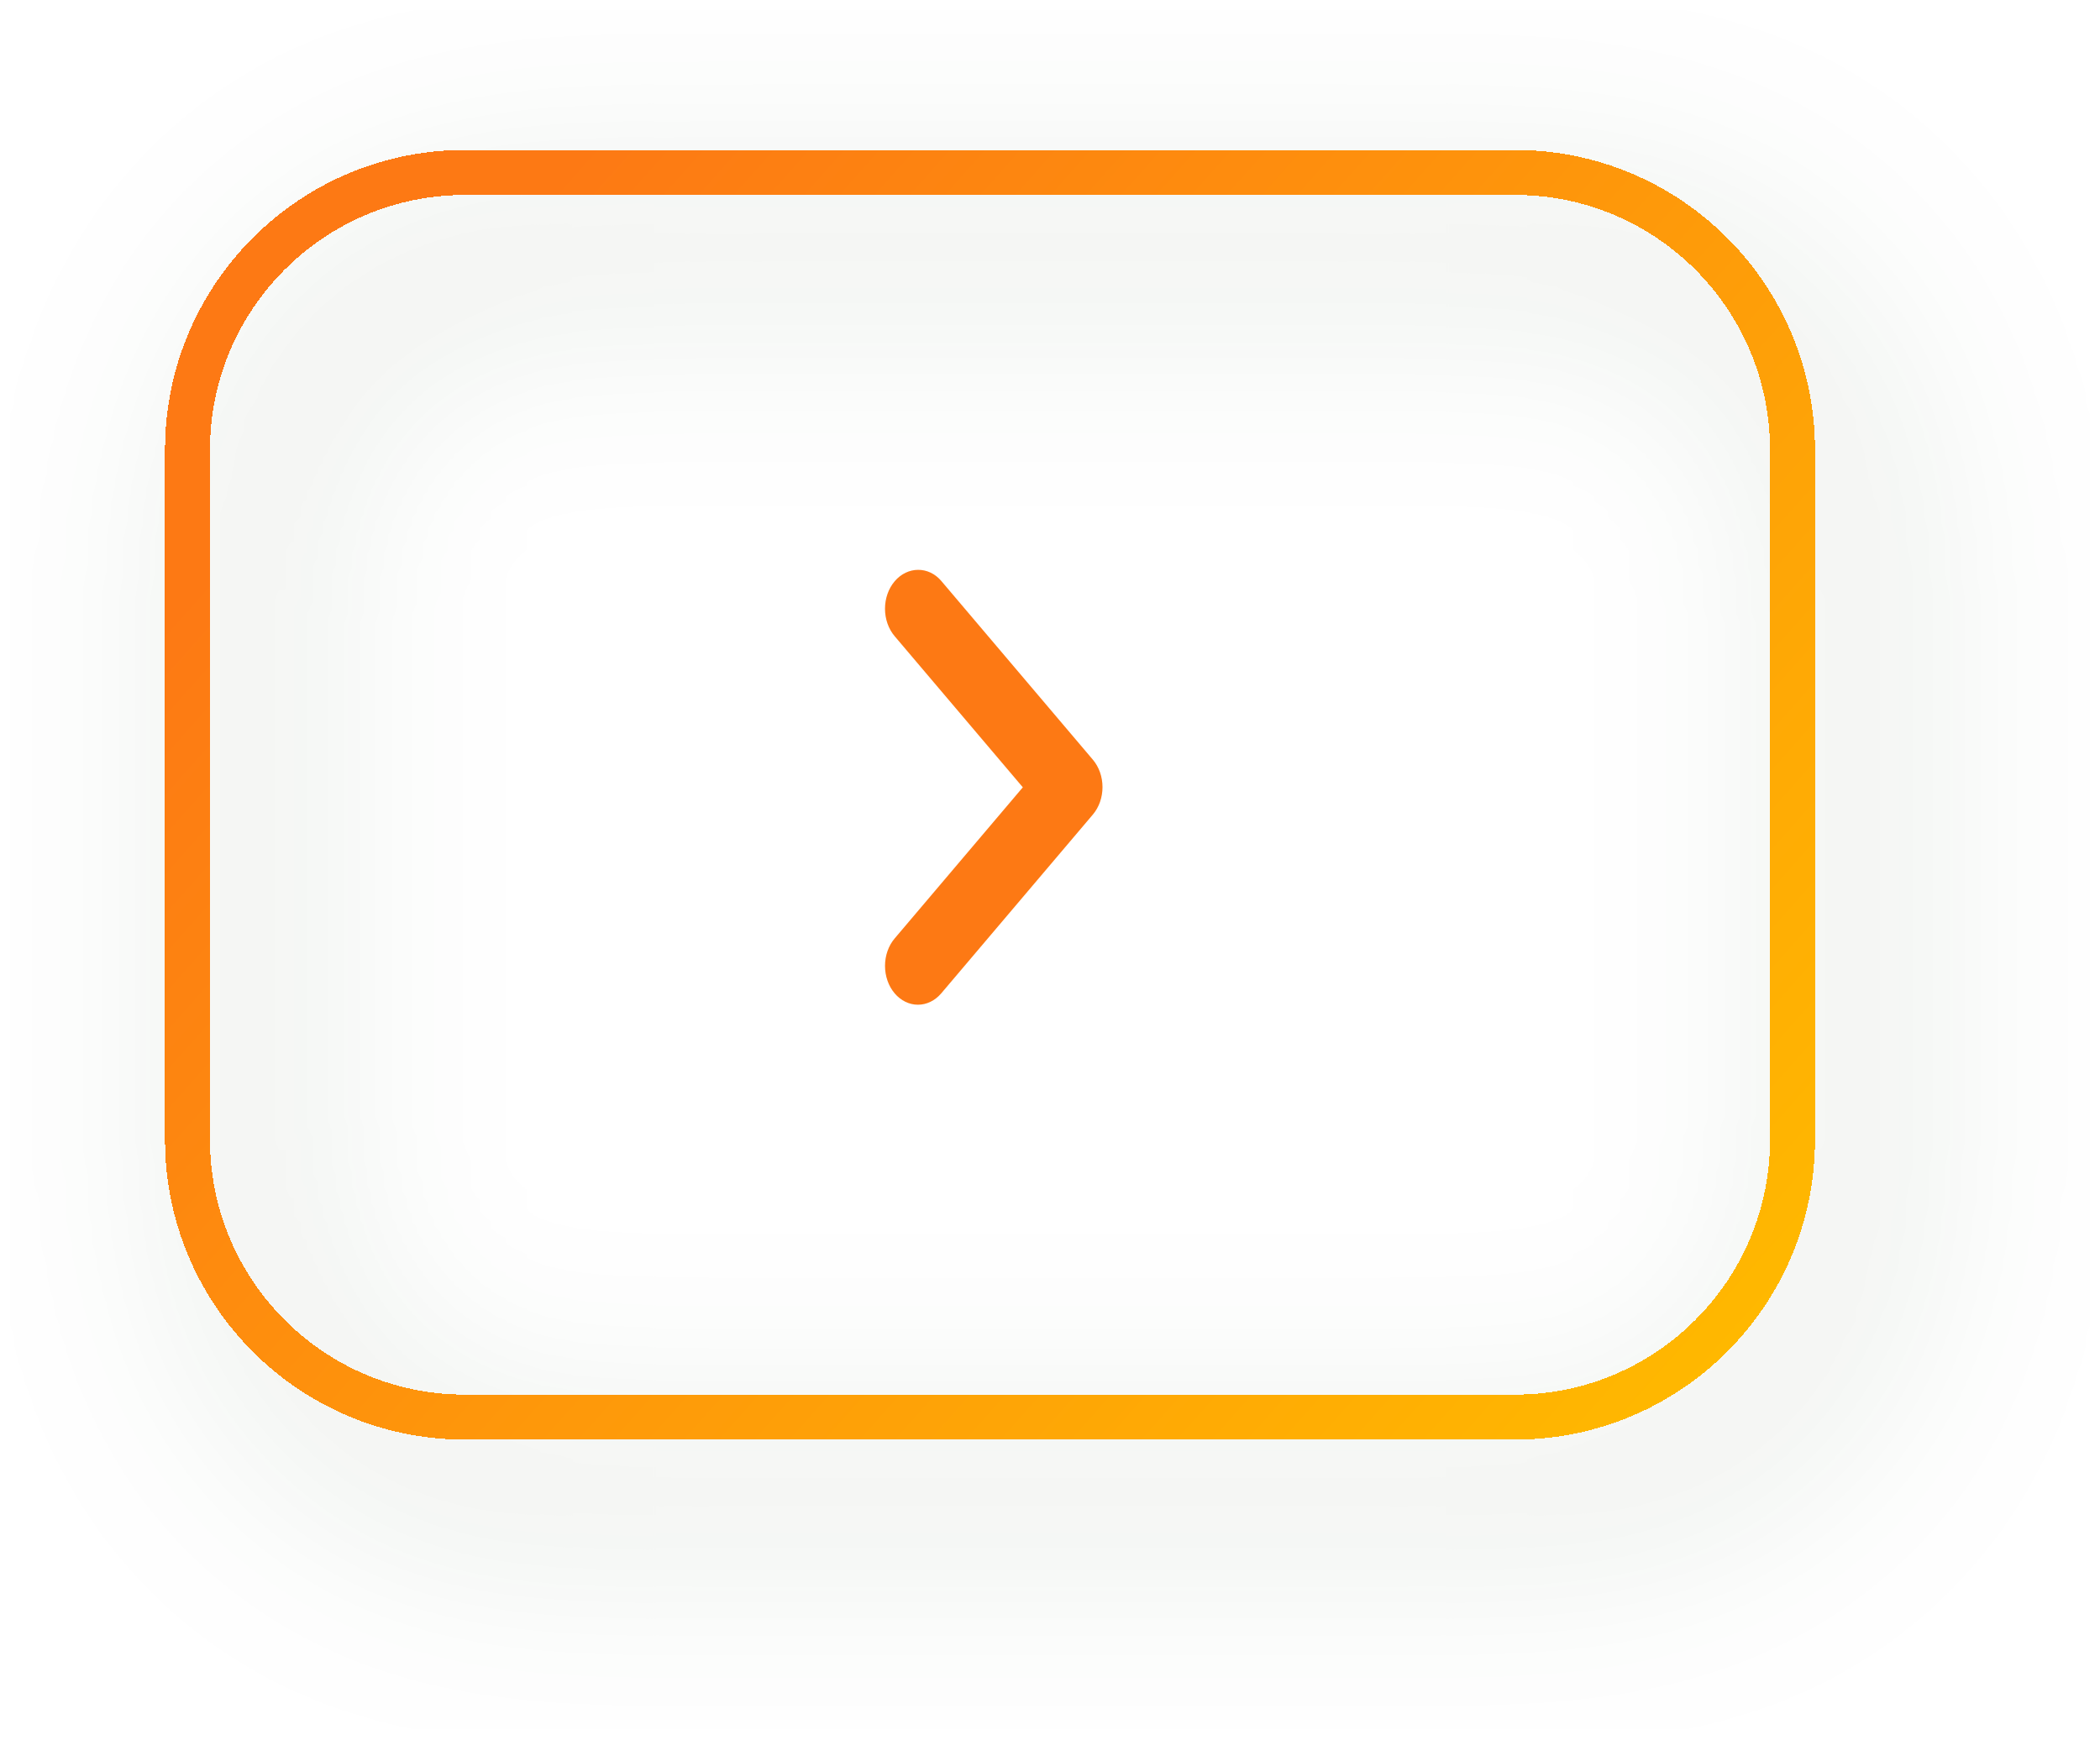
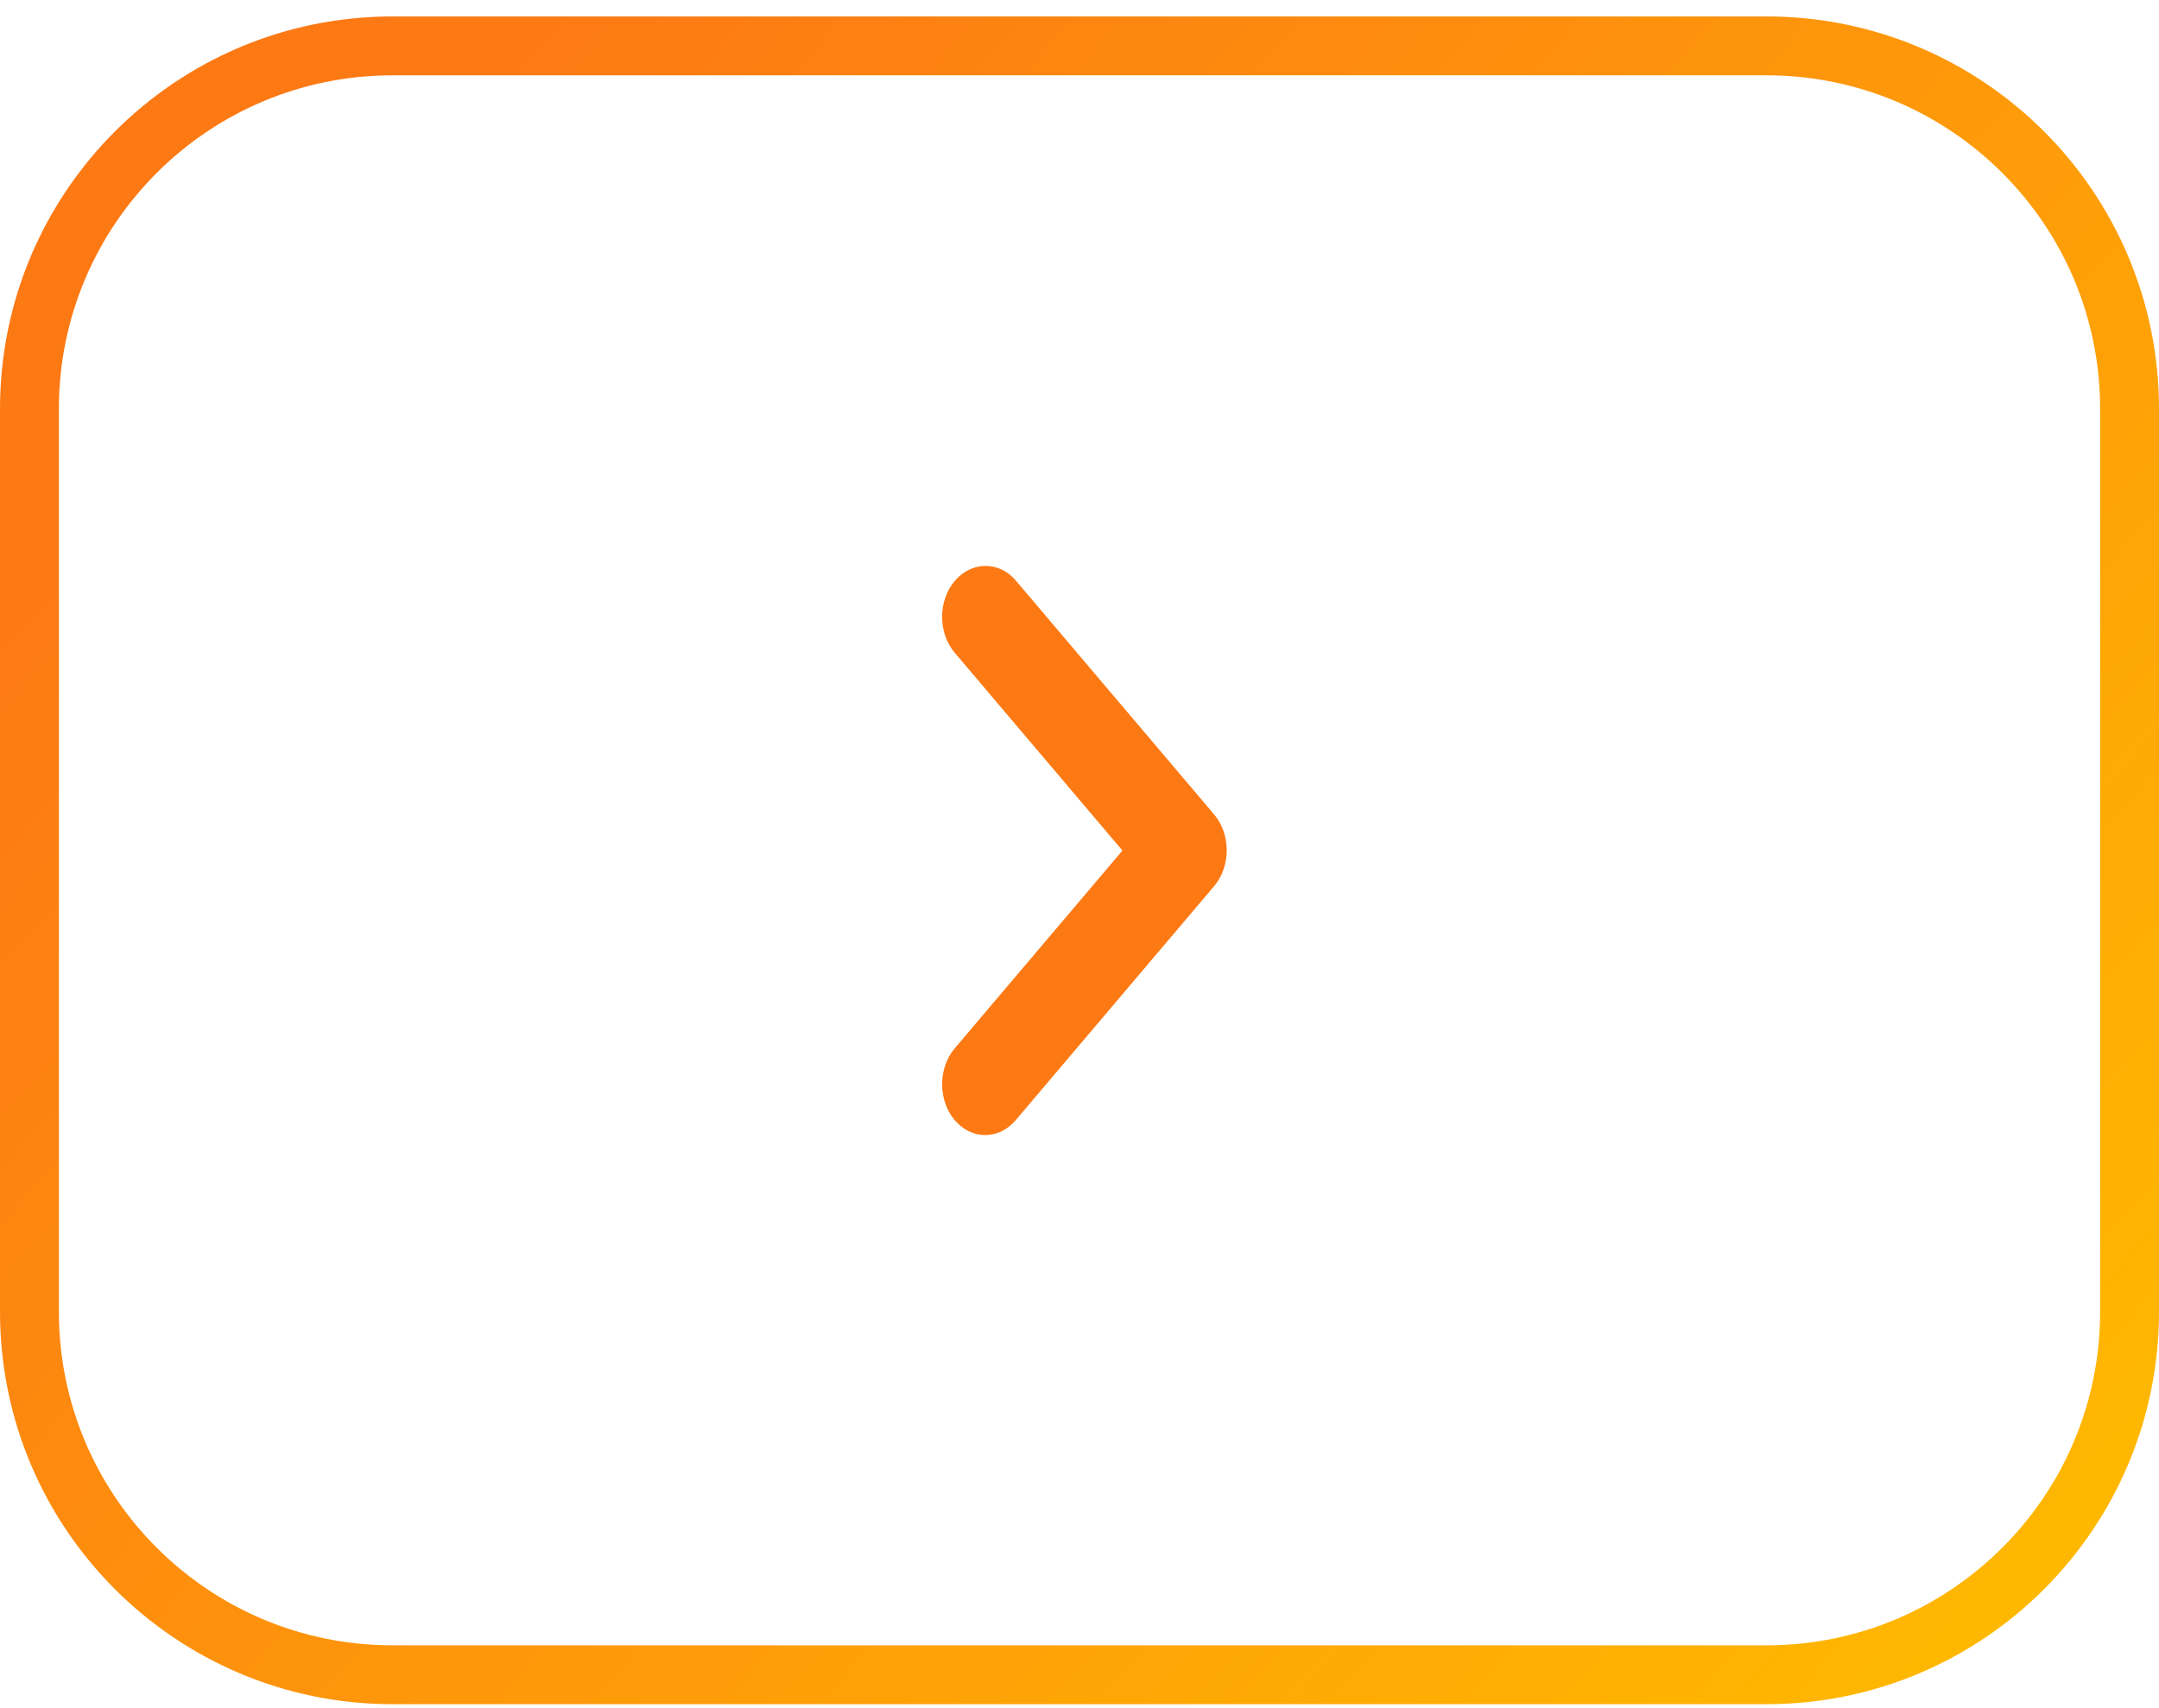
- <svg xmlns="http://www.w3.org/2000/svg" width="140" height="116" viewBox="0 0 140 116" fill="none">
-   <g filter="url(#filter0_d_535_2173)">
-     <rect x="12.5" y="11.5" width="107" height="83" rx="18.5" stroke="url(#paint0_linear_535_2173)" stroke-width="3" shape-rendering="crispEdges" />
-   </g>
-   <path d="M59.644 38.763C59.44 39.003 59.278 39.289 59.167 39.603C59.057 39.917 59 40.254 59 40.594C59 40.934 59.057 41.271 59.167 41.585C59.278 41.899 59.44 42.185 59.644 42.425L68.188 52.502L59.644 62.58C59.232 63.065 59.001 63.724 59.001 64.41C59.001 65.097 59.232 65.756 59.644 66.242C60.056 66.727 60.614 67 61.196 67C61.779 67 62.337 66.727 62.749 66.242L72.856 54.32C73.06 54.08 73.222 53.795 73.333 53.48C73.443 53.166 73.5 52.829 73.5 52.489C73.5 52.149 73.443 51.812 73.333 51.498C73.222 51.184 73.06 50.898 72.856 50.658L62.749 38.737C61.912 37.75 60.503 37.75 59.644 38.763Z" fill="#FD7914" />
+ <svg xmlns="http://www.w3.org/2000/svg" width="110" height="87" viewBox="0 0 110 87" fill="none">
+   <rect x="1.5" y="2.338" width="107" height="83" rx="18.5" stroke="url(#paint0_linear_3020_62)" stroke-width="3" />
+   <path d="M48.644 29.601C48.44 29.841 48.278 30.127 48.167 30.441C48.057 30.755 48 31.092 48 31.432C48 31.772 48.057 32.109 48.167 32.423C48.278 32.737 48.44 33.023 48.644 33.263L57.188 43.34L48.644 53.417C48.232 53.903 48.001 54.562 48.001 55.248C48.001 55.935 48.232 56.594 48.644 57.08C49.056 57.565 49.614 57.838 50.196 57.838C50.779 57.838 51.337 57.565 51.749 57.08L61.856 45.158C62.06 44.918 62.222 44.633 62.333 44.318C62.443 44.004 62.5 43.667 62.5 43.327C62.5 42.987 62.443 42.65 62.333 42.336C62.222 42.022 62.06 41.736 61.856 41.496L51.749 29.575C50.912 28.588 49.503 28.588 48.644 29.601Z" fill="#FD7914" />
  <defs>
-     <filter id="filter0_d_535_2173" x="0.7" y="0.7" width="138.6" height="114.6" filterUnits="userSpaceOnUse" color-interpolation-filters="sRGB">
-       <feFlood flood-opacity="0" result="BackgroundImageFix" />
-       <feColorMatrix in="SourceAlpha" type="matrix" values="0 0 0 0 0 0 0 0 0 0 0 0 0 0 0 0 0 0 127 0" result="hardAlpha" />
-       <feOffset dx="4" dy="5" />
-       <feGaussianBlur stdDeviation="7.15" />
-       <feComposite in2="hardAlpha" operator="out" />
-       <feColorMatrix type="matrix" values="0 0 0 0 0.05 0 0 0 0 0.212 0 0 0 0 0.024 0 0 0 0.25 0" />
-       <feBlend mode="normal" in2="BackgroundImageFix" result="effect1_dropShadow_535_2173" />
-       <feBlend mode="normal" in="SourceGraphic" in2="effect1_dropShadow_535_2173" result="shape" />
-     </filter>
-     <linearGradient id="paint0_linear_535_2173" x1="37.999" y1="10.762" x2="120.633" y2="84.189" gradientUnits="userSpaceOnUse">
+     <linearGradient id="paint0_linear_3020_62" x1="26.999" y1="1.6" x2="109.633" y2="75.026" gradientUnits="userSpaceOnUse">
      <stop stop-color="#FD7914" />
      <stop offset="1" stop-color="#FFB800" />
    </linearGradient>
  </defs>
</svg>
